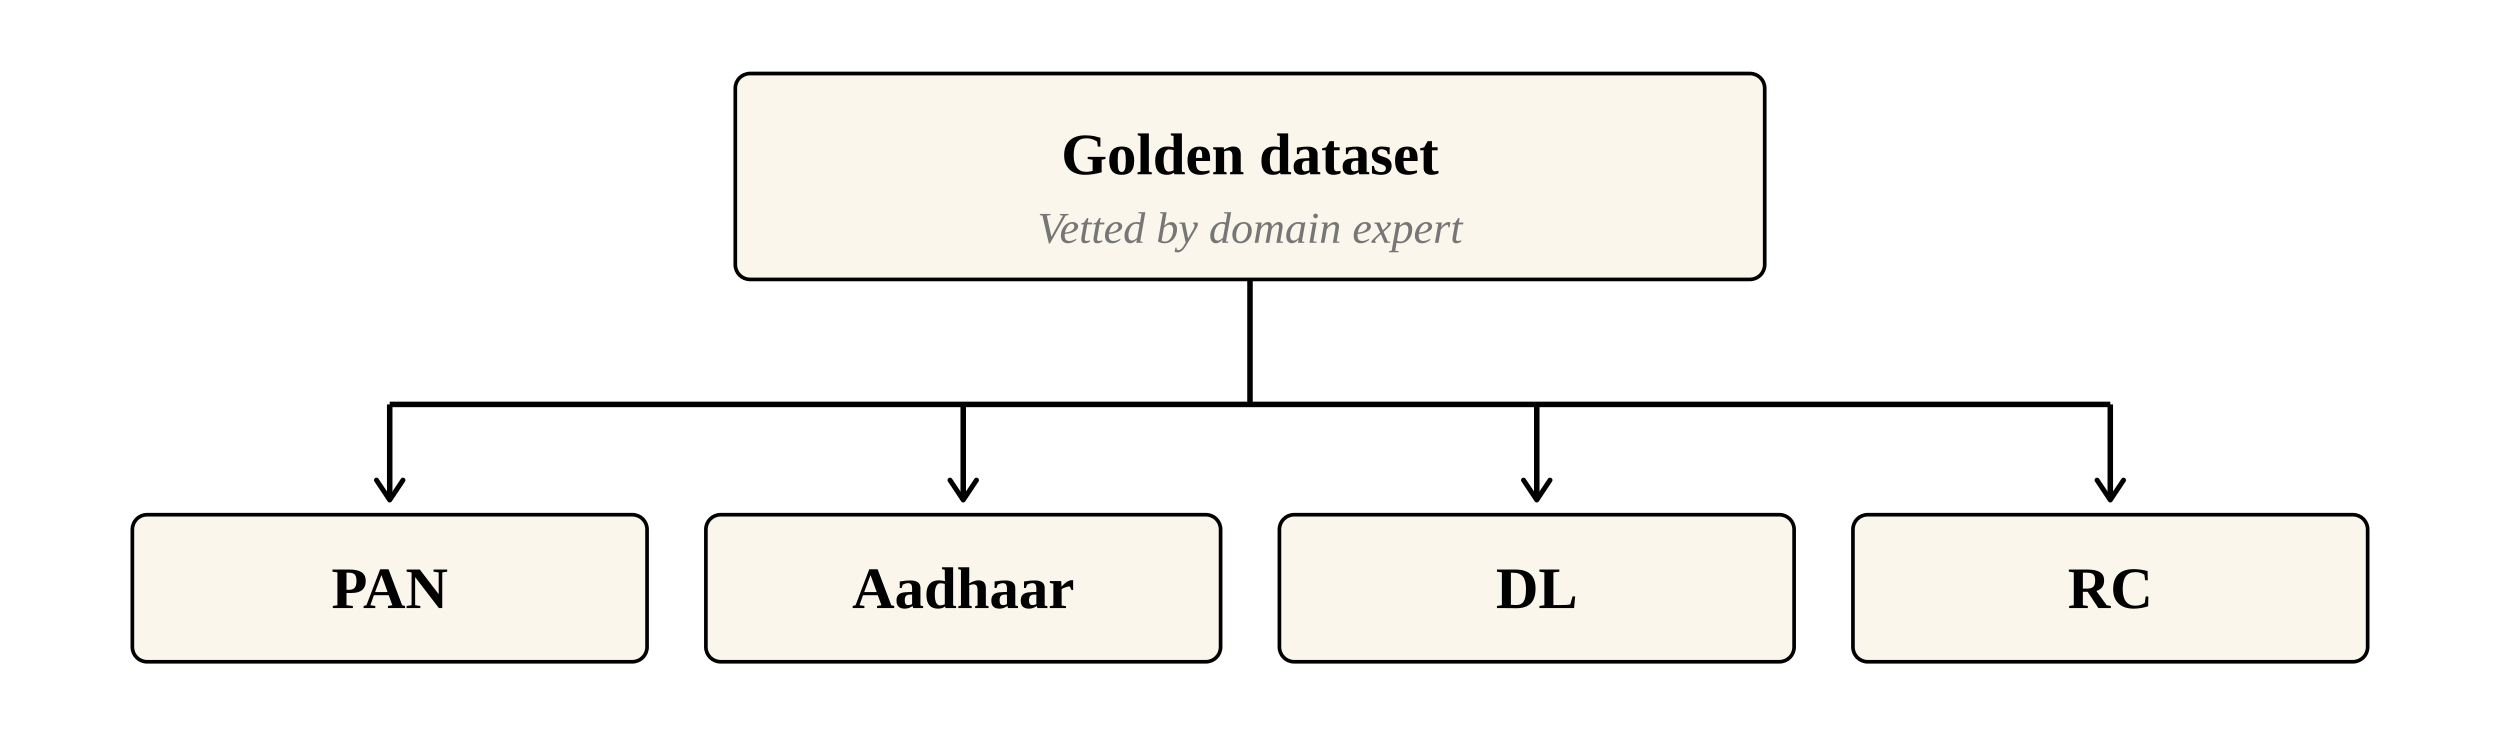
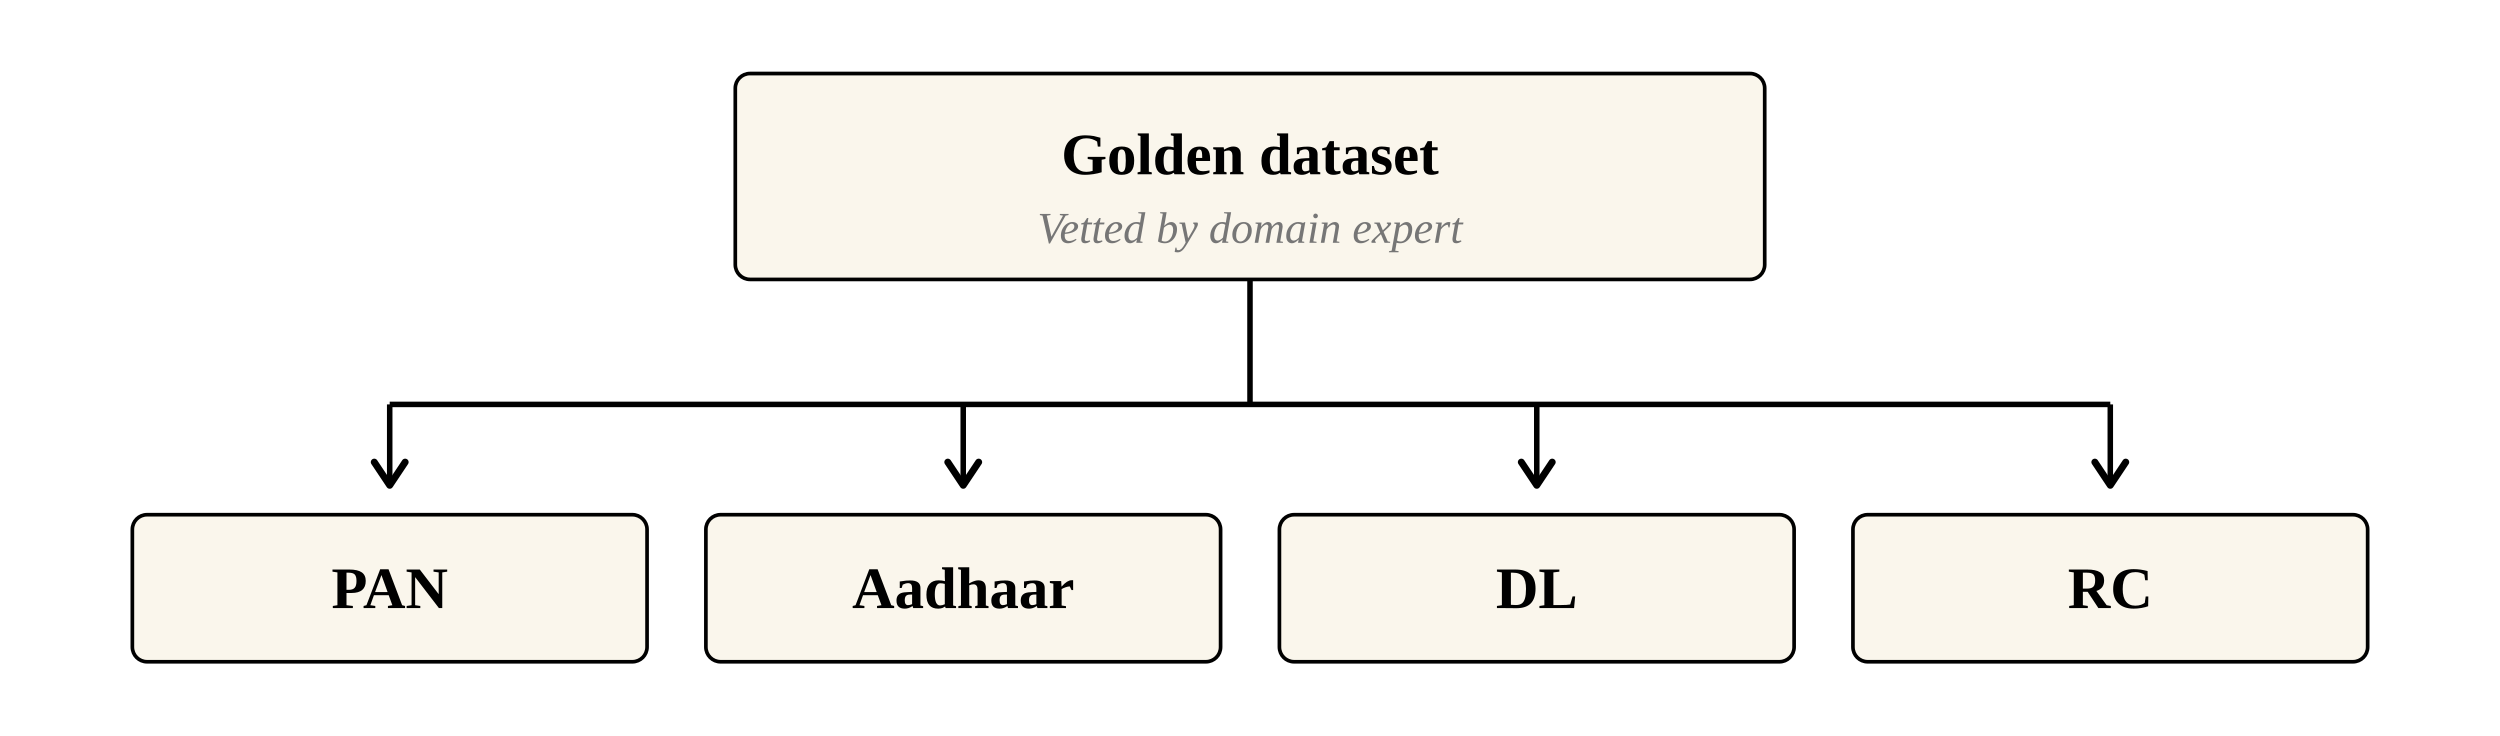
<svg xmlns="http://www.w3.org/2000/svg" viewBox="0 0 680 200">
  <defs>
-     <marker id="arrow" viewBox="0 0 10 10" refX="8" refY="5" markerWidth="6" markerHeight="6" orient="auto-start-reverse">
-       <path d="M2 1L8 5L2 9" fill="none" stroke="context-stroke" stroke-width="1.5" stroke-linecap="round" stroke-linejoin="round" />
+     <marker id="arrow" viewBox="0 0 10 10" refX="8" refY="5" markerWidth="7" markerHeight="7" orient="auto-start-reverse">
+       <path d="M2 1L8 5L2 9" fill="none" stroke="#000000" stroke-width="1.8" stroke-linecap="round" stroke-linejoin="round" />
    </marker>
    <style>
      .th { font-family: Charter, Georgia, 'Times New Roman', serif; font-size: 16px; font-weight: 700; }
      .ts { font-family: Charter, Georgia, 'Times New Roman', serif; font-size: 12px; font-style: italic; }
    </style>
  </defs>
  <rect x="200" y="20" width="280" height="56" rx="4" fill="#faf6ec" stroke="#000000" stroke-width="1" />
  <text class="th" x="340" y="42" text-anchor="middle" dominant-baseline="central" fill="#000000">Golden dataset</text>
  <text class="ts" x="340" y="62" text-anchor="middle" dominant-baseline="central" fill="#767676">Vetted by domain expert</text>
  <line x1="340" y1="76" x2="340" y2="110" stroke="#000000" stroke-width="1.5" />
  <line x1="106" y1="110" x2="574" y2="110" stroke="#000000" stroke-width="1.5" />
-   <line x1="106" y1="110" x2="106" y2="136" stroke="#000000" stroke-width="1.5" marker-end="url(#arrow)" />
-   <line x1="262" y1="110" x2="262" y2="136" stroke="#000000" stroke-width="1.5" marker-end="url(#arrow)" />
-   <line x1="418" y1="110" x2="418" y2="136" stroke="#000000" stroke-width="1.5" marker-end="url(#arrow)" />
-   <line x1="574" y1="110" x2="574" y2="136" stroke="#000000" stroke-width="1.5" marker-end="url(#arrow)" />
+   <line x1="106" y1="110" x2="106" y2="132" stroke="#000000" stroke-width="1.5" marker-end="url(#arrow)" />
+   <line x1="262" y1="110" x2="262" y2="132" stroke="#000000" stroke-width="1.5" marker-end="url(#arrow)" />
+   <line x1="418" y1="110" x2="418" y2="132" stroke="#000000" stroke-width="1.5" marker-end="url(#arrow)" />
+   <line x1="574" y1="110" x2="574" y2="132" stroke="#000000" stroke-width="1.5" marker-end="url(#arrow)" />
  <rect x="36" y="140" width="140" height="40" rx="4" fill="#faf6ec" stroke="#000000" stroke-width="1" />
  <text class="th" x="106" y="160" text-anchor="middle" dominant-baseline="central" fill="#000000">PAN</text>
  <rect x="192" y="140" width="140" height="40" rx="4" fill="#faf6ec" stroke="#000000" stroke-width="1" />
  <text class="th" x="262" y="160" text-anchor="middle" dominant-baseline="central" fill="#000000">Aadhaar</text>
  <rect x="348" y="140" width="140" height="40" rx="4" fill="#faf6ec" stroke="#000000" stroke-width="1" />
  <text class="th" x="418" y="160" text-anchor="middle" dominant-baseline="central" fill="#000000">DL</text>
  <rect x="504" y="140" width="140" height="40" rx="4" fill="#faf6ec" stroke="#000000" stroke-width="1" />
  <text class="th" x="574" y="160" text-anchor="middle" dominant-baseline="central" fill="#000000">RC</text>
</svg>
